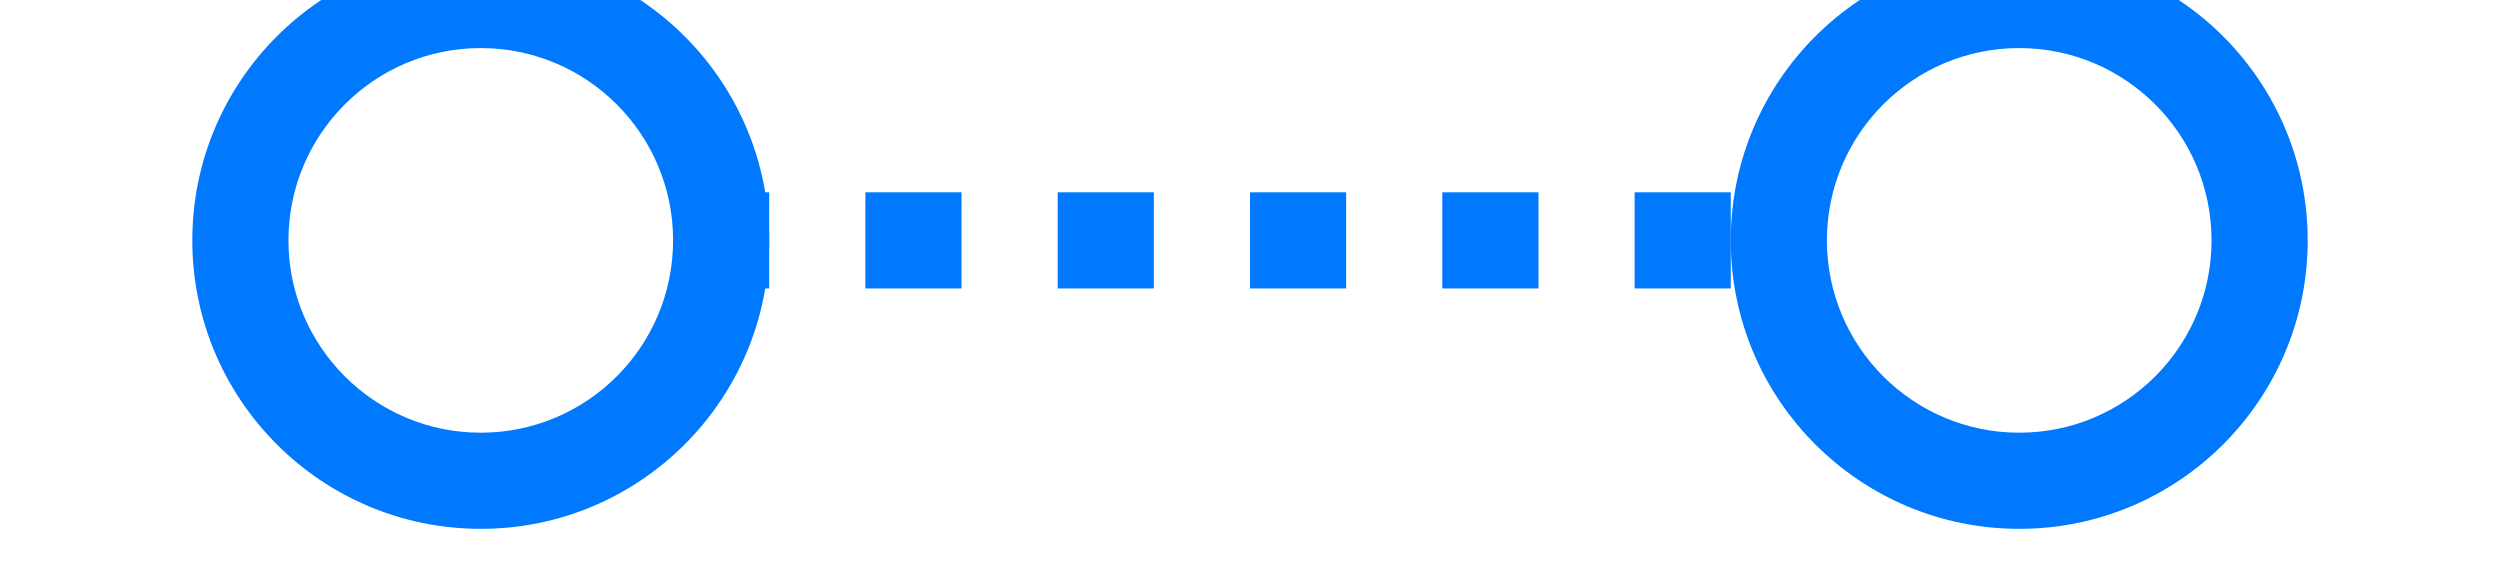
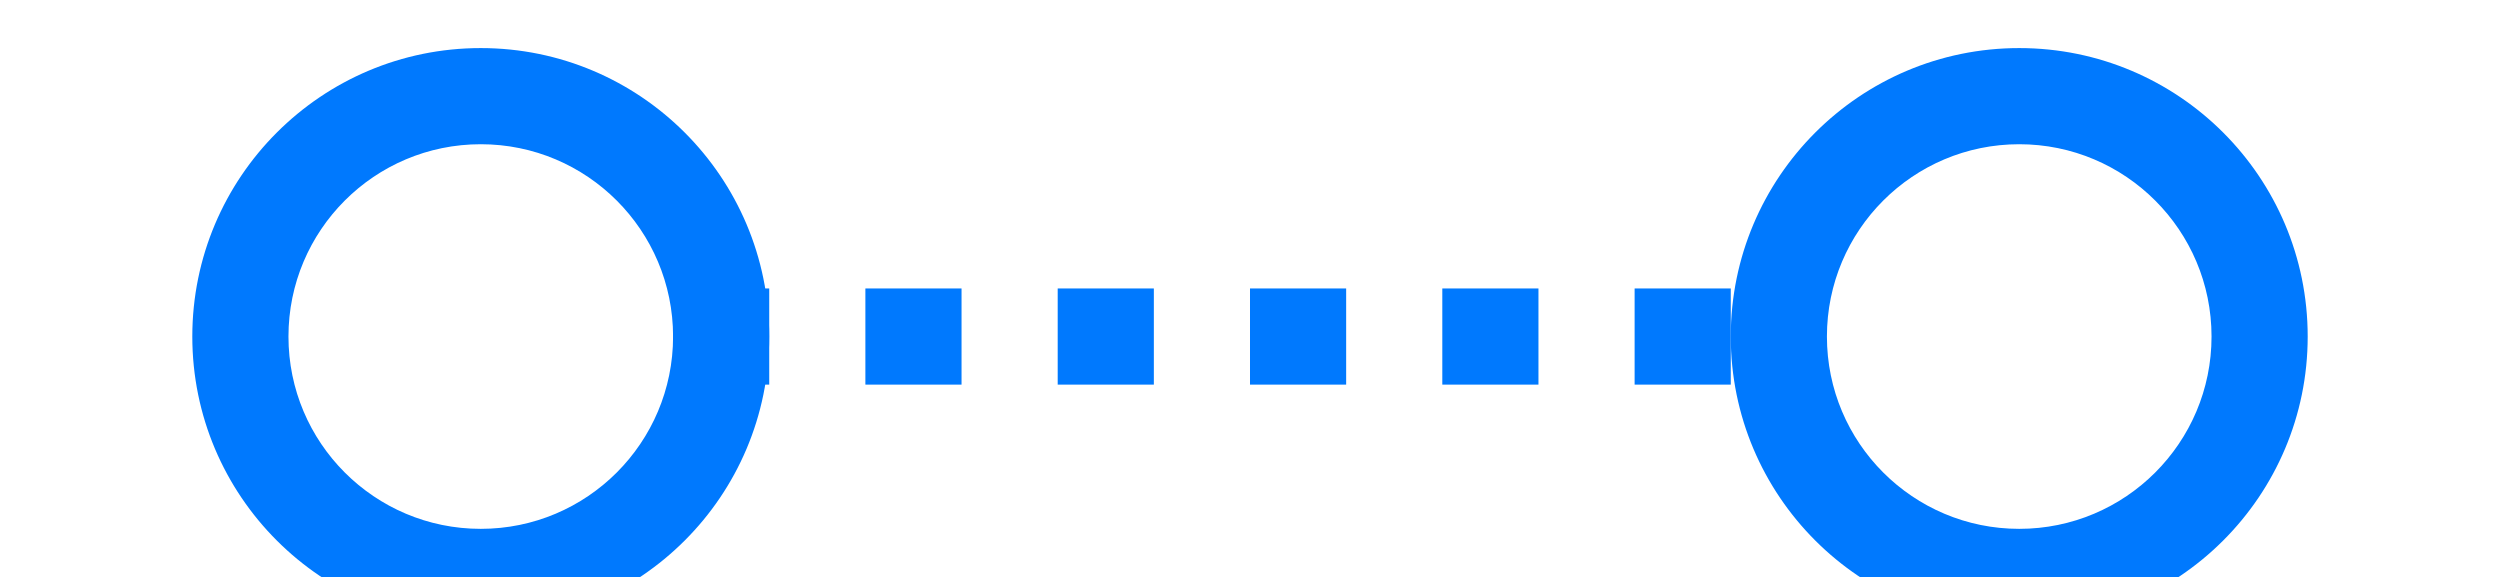
- <svg xmlns="http://www.w3.org/2000/svg" version="1.1" width="26px" height="6px" preserveAspectRatio="xMinYMid meet" viewBox="48 229  26 4">
-   <path d="M 53 227.5  A 3 3 0 0 0 50 230.5 A 3 3 0 0 0 53 233.5 A 3 3 0 0 0 56 230.5 A 3 3 0 0 0 53 227.5 Z M 53 228.5  A 2 2 0 0 1 55 230.5 A 2 2 0 0 1 53 232.5 A 2 2 0 0 1 51 230.5 A 2 2 0 0 1 53 228.5 Z M 69 227.5  A 3 3 0 0 0 66 230.5 A 3 3 0 0 0 69 233.5 A 3 3 0 0 0 72 230.5 A 3 3 0 0 0 69 227.5 Z M 69 228.5  A 2 2 0 0 1 71 230.5 A 2 2 0 0 1 69 232.5 A 2 2 0 0 1 67 230.5 A 2 2 0 0 1 69 228.5 Z " fill-rule="nonzero" fill="#0079fe" stroke="none" />
-   <path d="M 55 230.5  L 67 230.5  " stroke-width="1" stroke-dasharray="1,1" stroke="#0079fe" fill="none" />
+ <svg xmlns="http://www.w3.org/2000/svg" version="1.1" width="26px" height="6px" preserveAspectRatio="xMinYMid meet" viewBox="48 211  26 4">
+   <path d="M 53 210.5  A 3 3 0 0 0 50 213.5 A 3 3 0 0 0 53 216.5 A 3 3 0 0 0 56 213.5 A 3 3 0 0 0 53 210.5 Z M 53 211.5  A 2 2 0 0 1 55 213.5 A 2 2 0 0 1 53 215.5 A 2 2 0 0 1 51 213.5 A 2 2 0 0 1 53 211.5 Z M 69 210.5  A 3 3 0 0 0 66 213.5 A 3 3 0 0 0 69 216.5 A 3 3 0 0 0 72 213.5 A 3 3 0 0 0 69 210.5 Z M 69 211.5  A 2 2 0 0 1 71 213.5 A 2 2 0 0 1 69 215.5 A 2 2 0 0 1 67 213.5 A 2 2 0 0 1 69 211.5 Z " fill-rule="nonzero" fill="#0079fe" stroke="none" />
+   <path d="M 55 213.5  L 67 213.5  " stroke-width="1" stroke-dasharray="1,1" stroke="#0079fe" fill="none" />
</svg>
